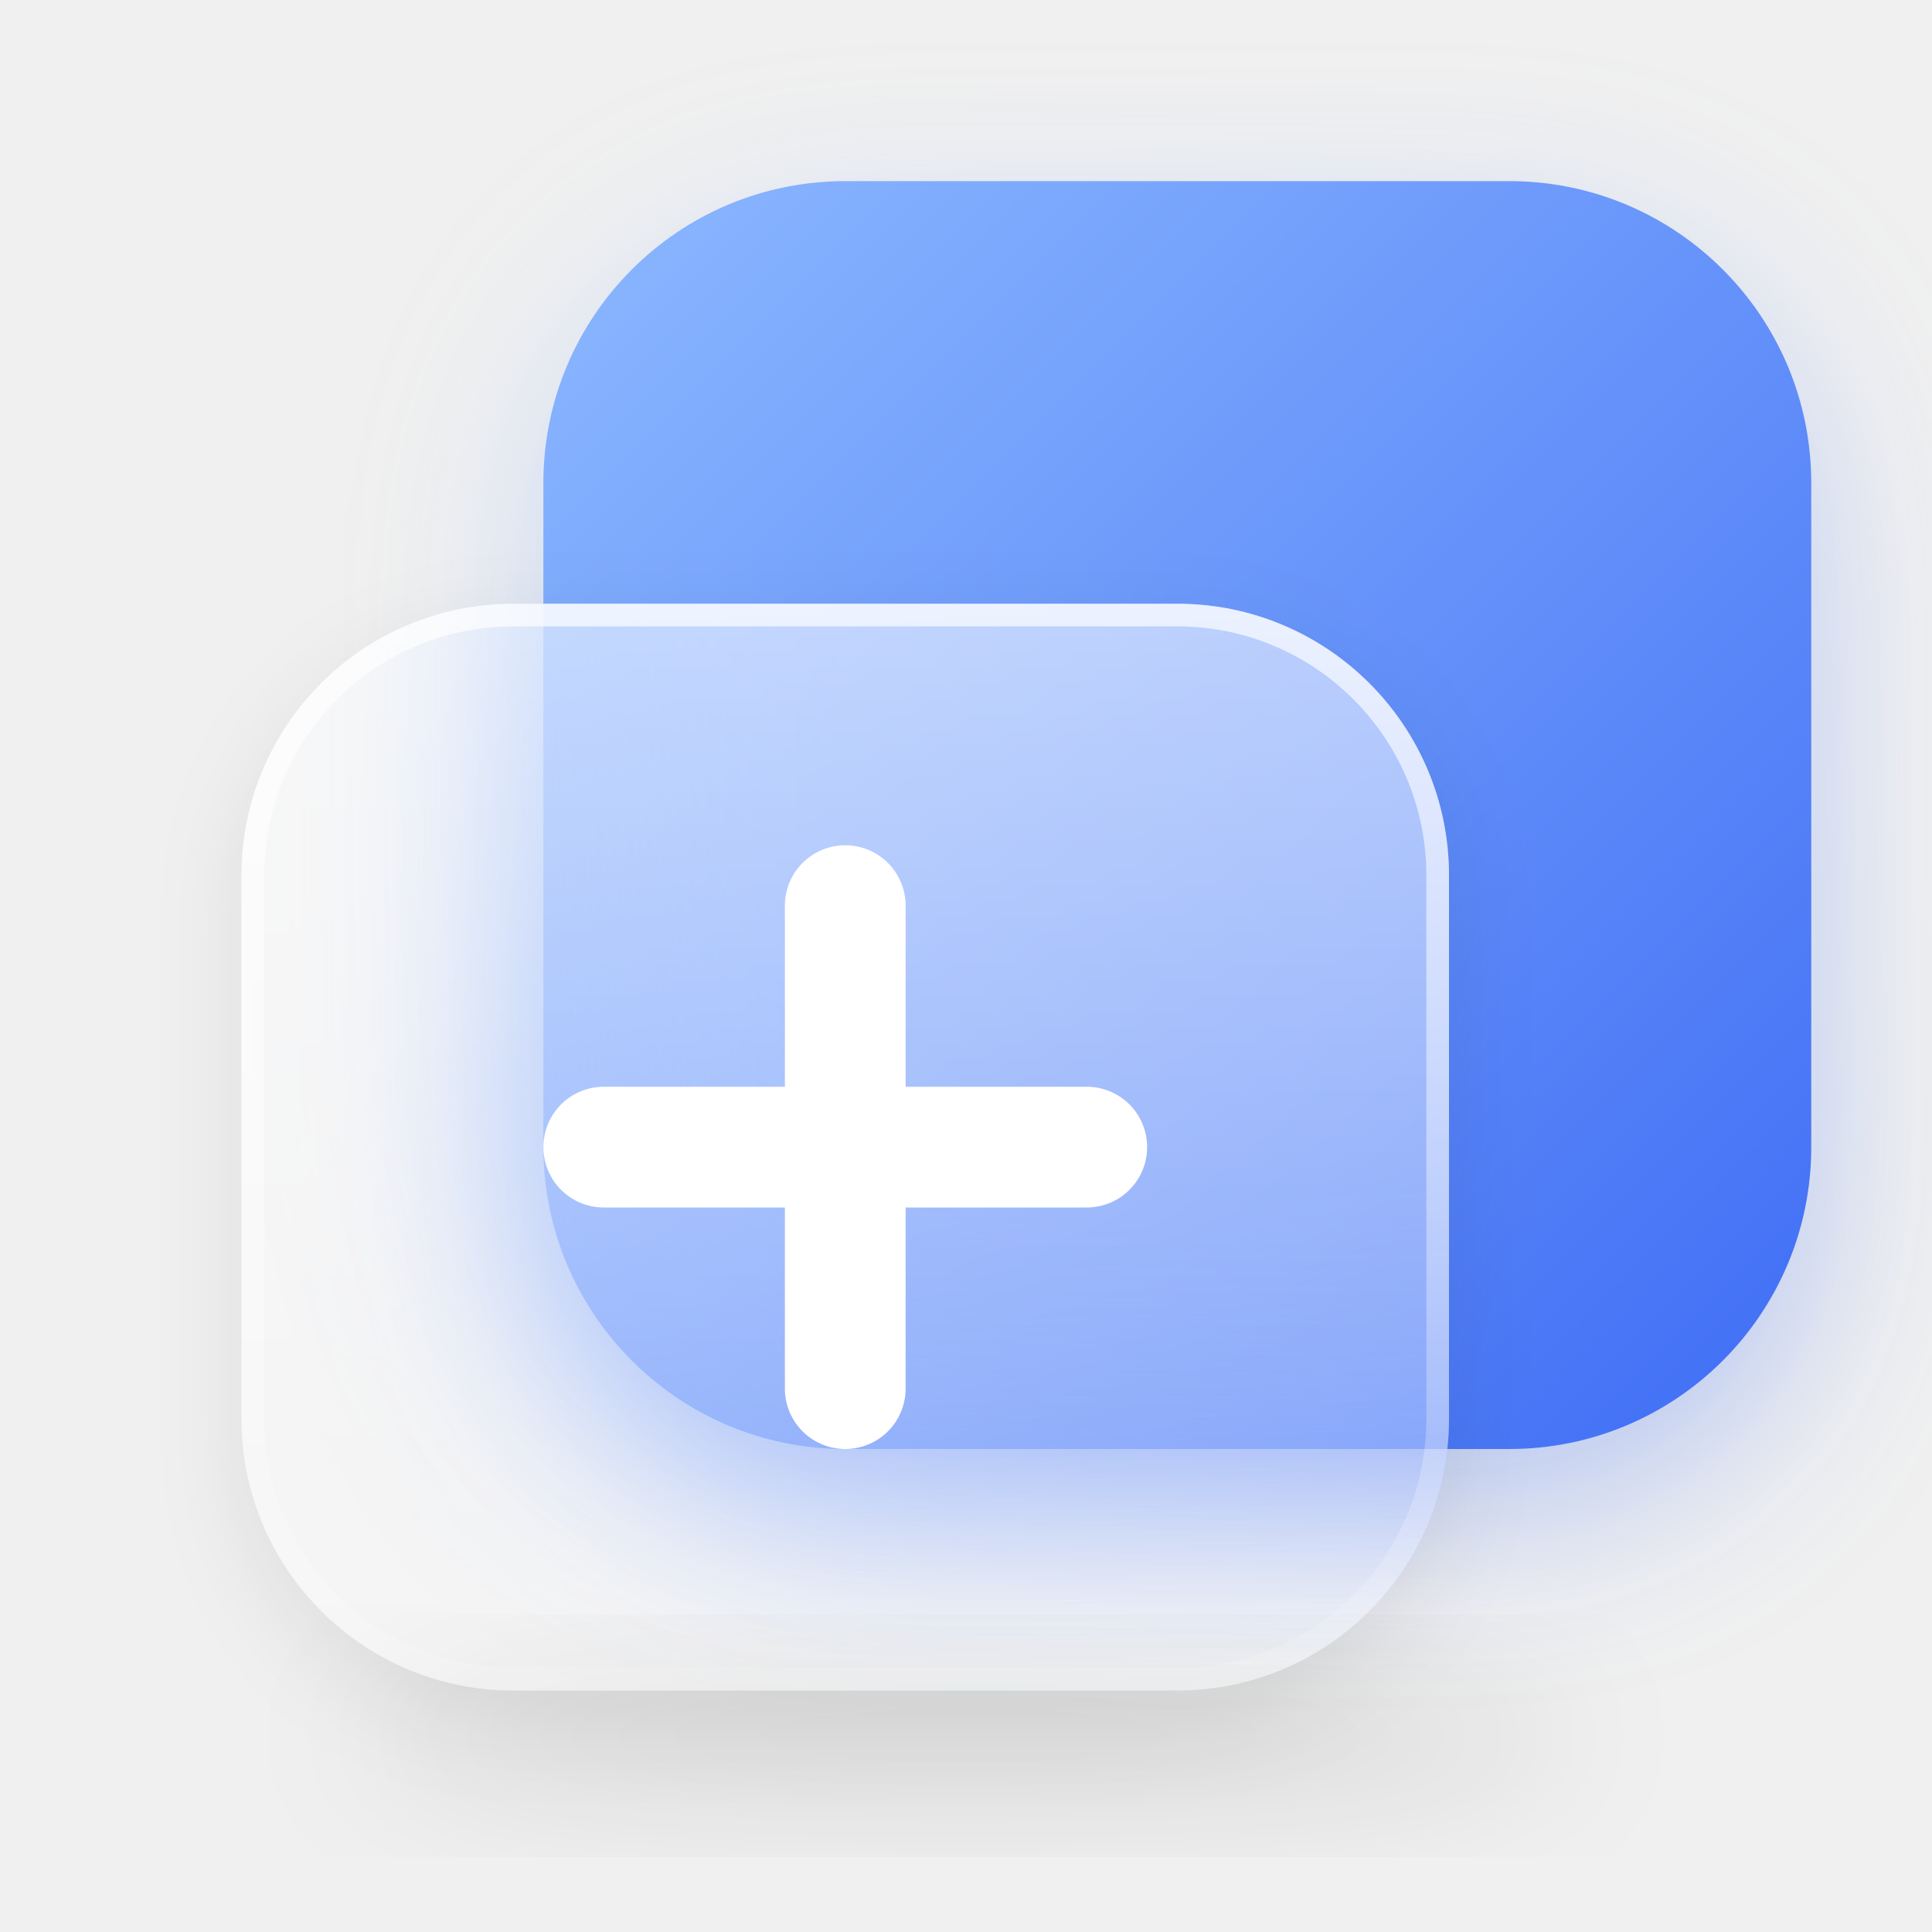
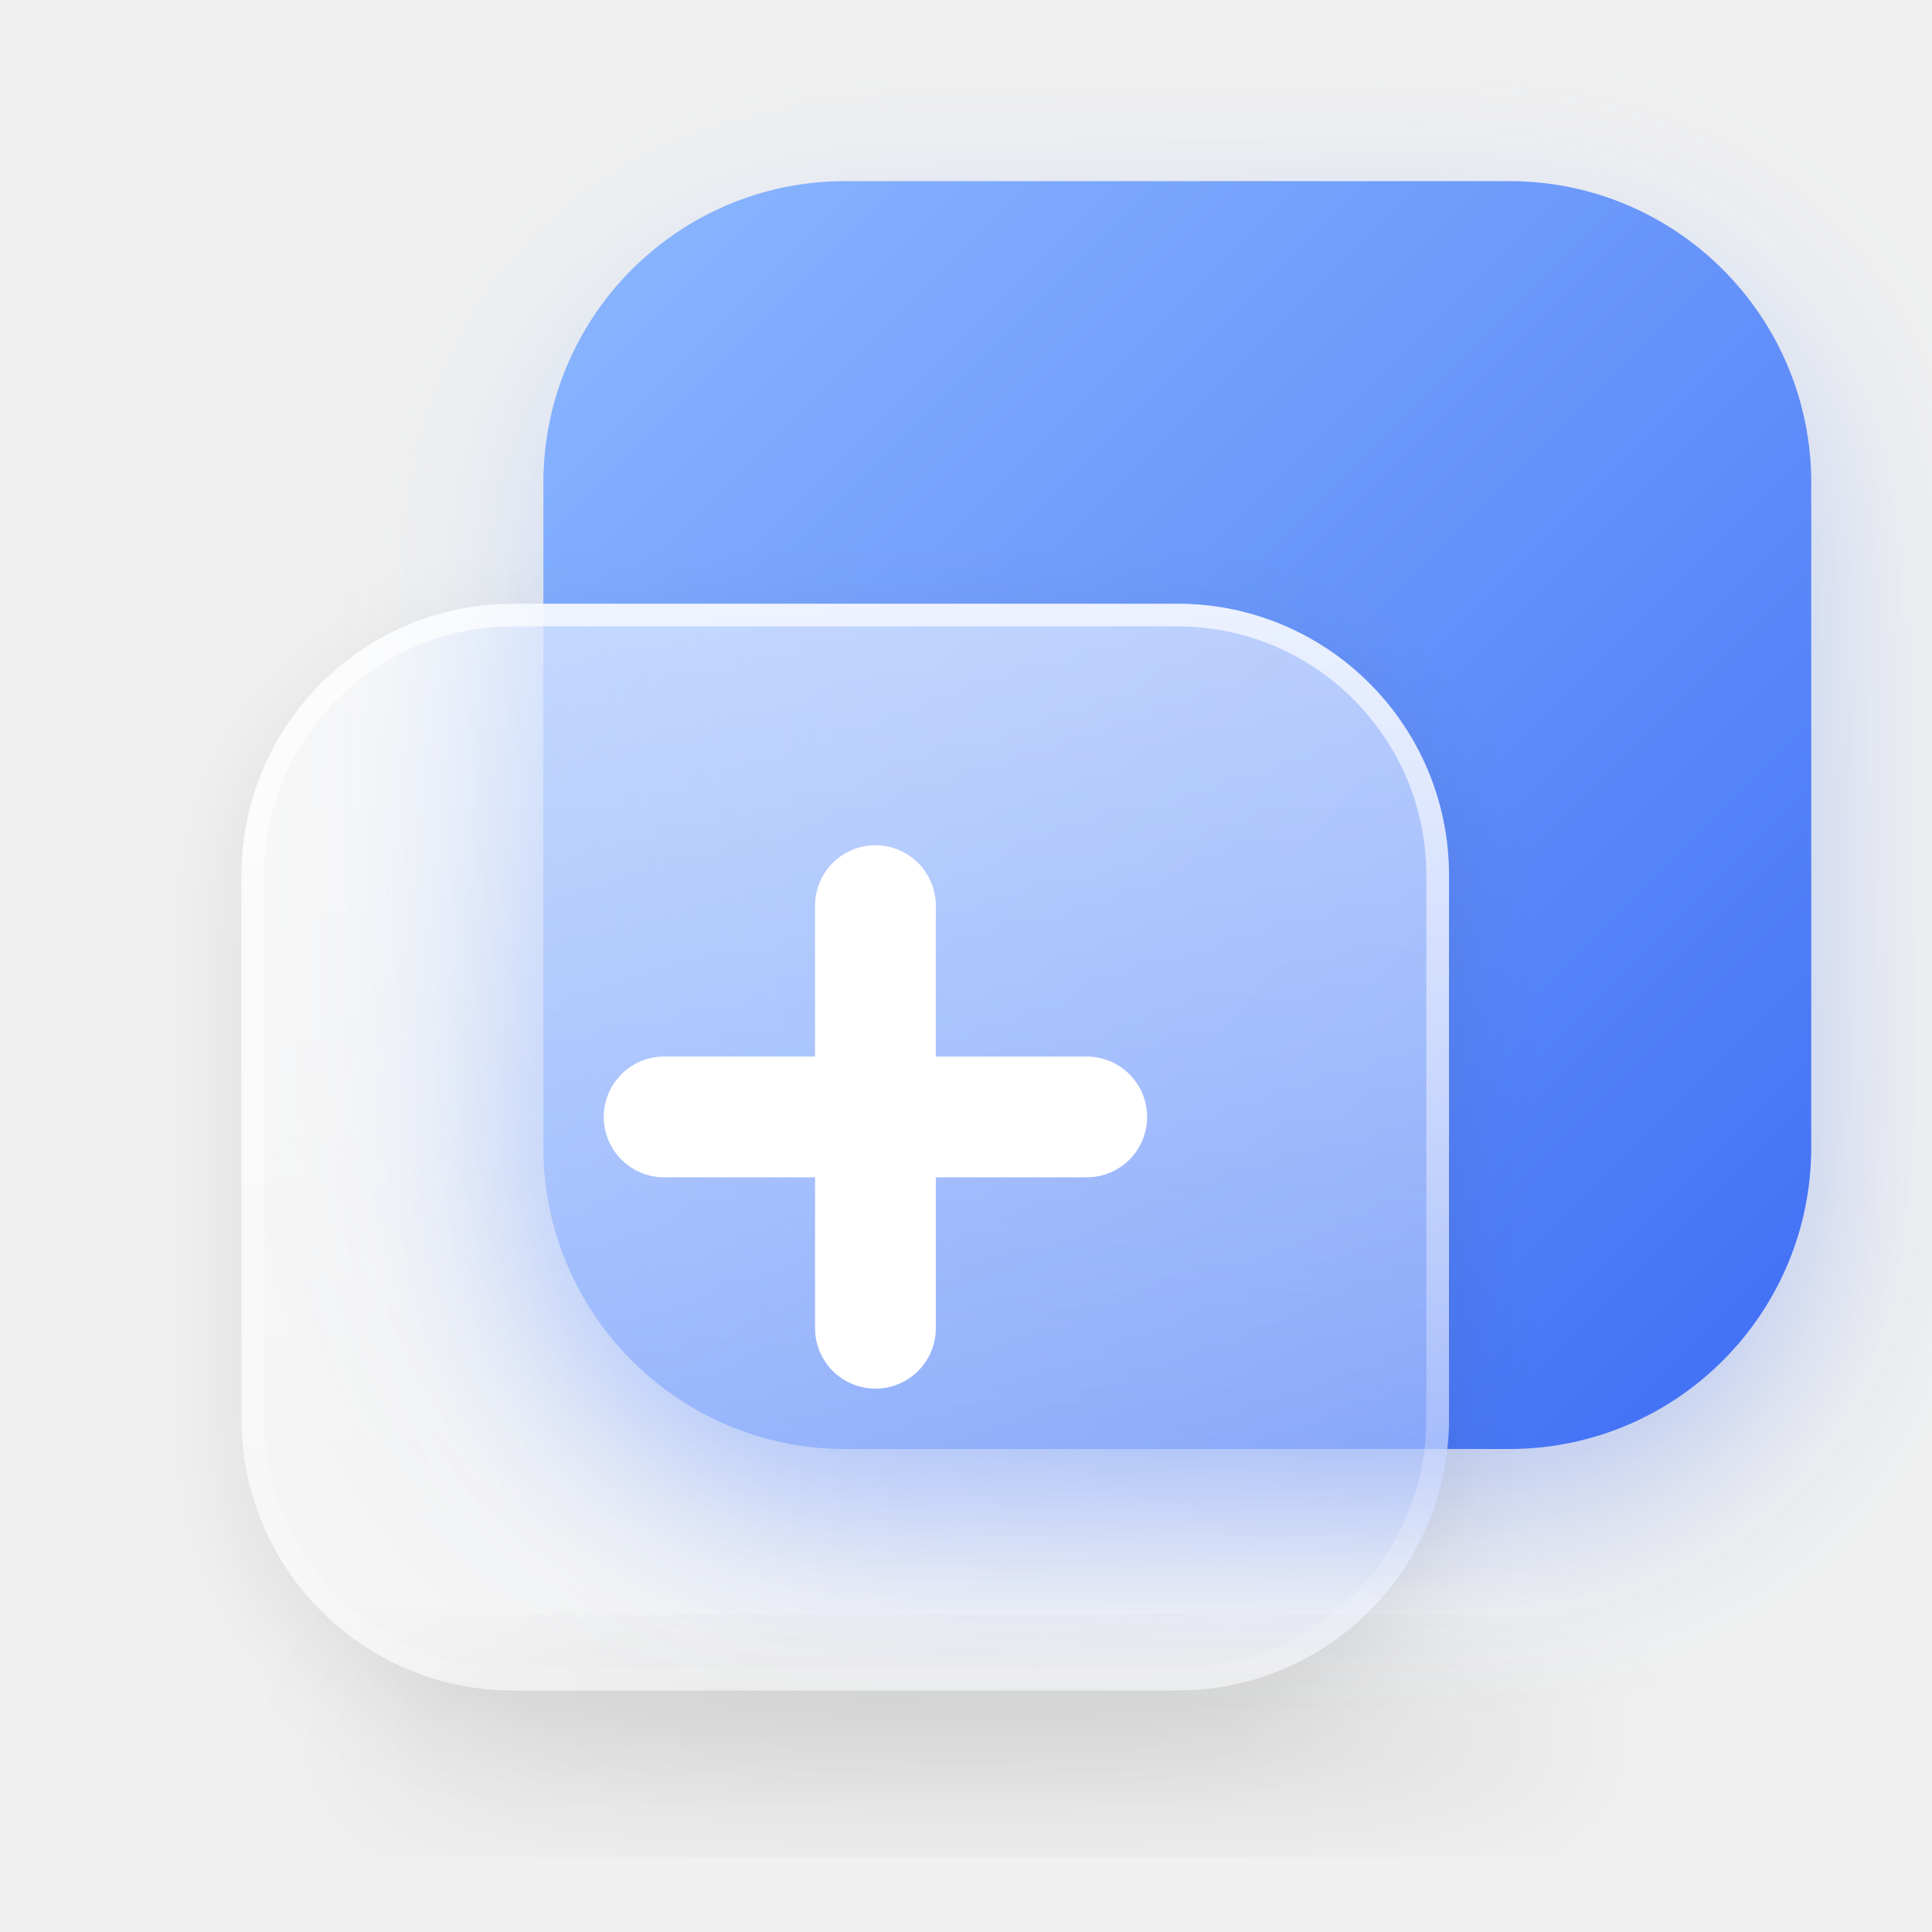
<svg xmlns="http://www.w3.org/2000/svg" xmlns:xlink="http://www.w3.org/1999/xlink" width="128" height="128" viewBox="0 0 128 128">
  <defs>
    <linearGradient id="tint" x1="0" y1="0" x2="1" y2="1">
      <stop offset="0" stop-color="#8CB8FF" />
      <stop offset="1" stop-color="#3F6DF5" />
    </linearGradient>
    <linearGradient id="plate-fill" x1="0" y1="0" x2="0" y2="1">
      <stop offset="0" stop-color="#FFFFFF" stop-opacity=".55" />
      <stop offset="1" stop-color="#FFFFFF" stop-opacity=".28" />
    </linearGradient>
    <linearGradient id="rim-stroke" x1="0" y1="0" x2="0" y2="1">
      <stop offset="0" stop-color="#FFFFFF" stop-opacity=".70" />
      <stop offset="1" stop-color="#FFFFFF" stop-opacity=".12" />
    </linearGradient>
    <rect id="back-shape" x="36" y="12" width="84" height="84" rx="20" fill="url(#tint)" />
    <rect id="plate-shape" x="16" y="40" width="80" height="72" rx="18" />
    <clipPath id="plate-clip">
      <use xlink:href="#plate-shape" />
    </clipPath>
    <filter id="blur-shadow" x="-50%" y="-50%" width="200%" height="200%">
      <feGaussianBlur stdDeviation="5" />
    </filter>
    <filter id="blur-glow" x="-50%" y="-50%" width="200%" height="200%">
      <feGaussianBlur stdDeviation="6" />
    </filter>
    <filter id="blur-frost" x="-50%" y="-50%" width="200%" height="200%">
      <feGaussianBlur stdDeviation="8" />
    </filter>
    <filter id="blur-lift" x="-50%" y="-50%" width="200%" height="200%">
      <feGaussianBlur stdDeviation="3" />
    </filter>
    <mask id="outside-plate">
      <rect width="128" height="128" fill="#FFFFFF" />
      <use xlink:href="#plate-shape" fill="#000000" />
    </mask>
  </defs>
  <ellipse id="shadow" cx="64" cy="115" rx="40" ry="4" fill="#000000" opacity=".12" filter="url(#blur-shadow)" />
  <use id="glow" xlink:href="#back-shape" transform="translate(0 4)" opacity=".35" filter="url(#blur-glow)" />
  <use id="back" xlink:href="#back-shape" />
  <g id="frost" clip-path="url(#plate-clip)">
    <use xlink:href="#back-shape" filter="url(#blur-frost)" />
  </g>
  <g id="lift" mask="url(#outside-plate)">
    <use xlink:href="#plate-shape" transform="translate(0 2)" fill="#000000" opacity=".08" filter="url(#blur-lift)" />
  </g>
  <use id="plate" xlink:href="#plate-shape" fill="url(#plate-fill)" />
  <g id="rim" clip-path="url(#plate-clip)">
    <use xlink:href="#plate-shape" fill="none" stroke="url(#rim-stroke)" stroke-width="3" />
  </g>
  <g id="glyph" fill="none" stroke="#FFFFFF" stroke-width="8" stroke-linecap="round">
-     <path d="M56 60 V92 M40 76 H72" />
+     <path d="M58 60 V88 M44 74 H72" />
  </g>
</svg>
